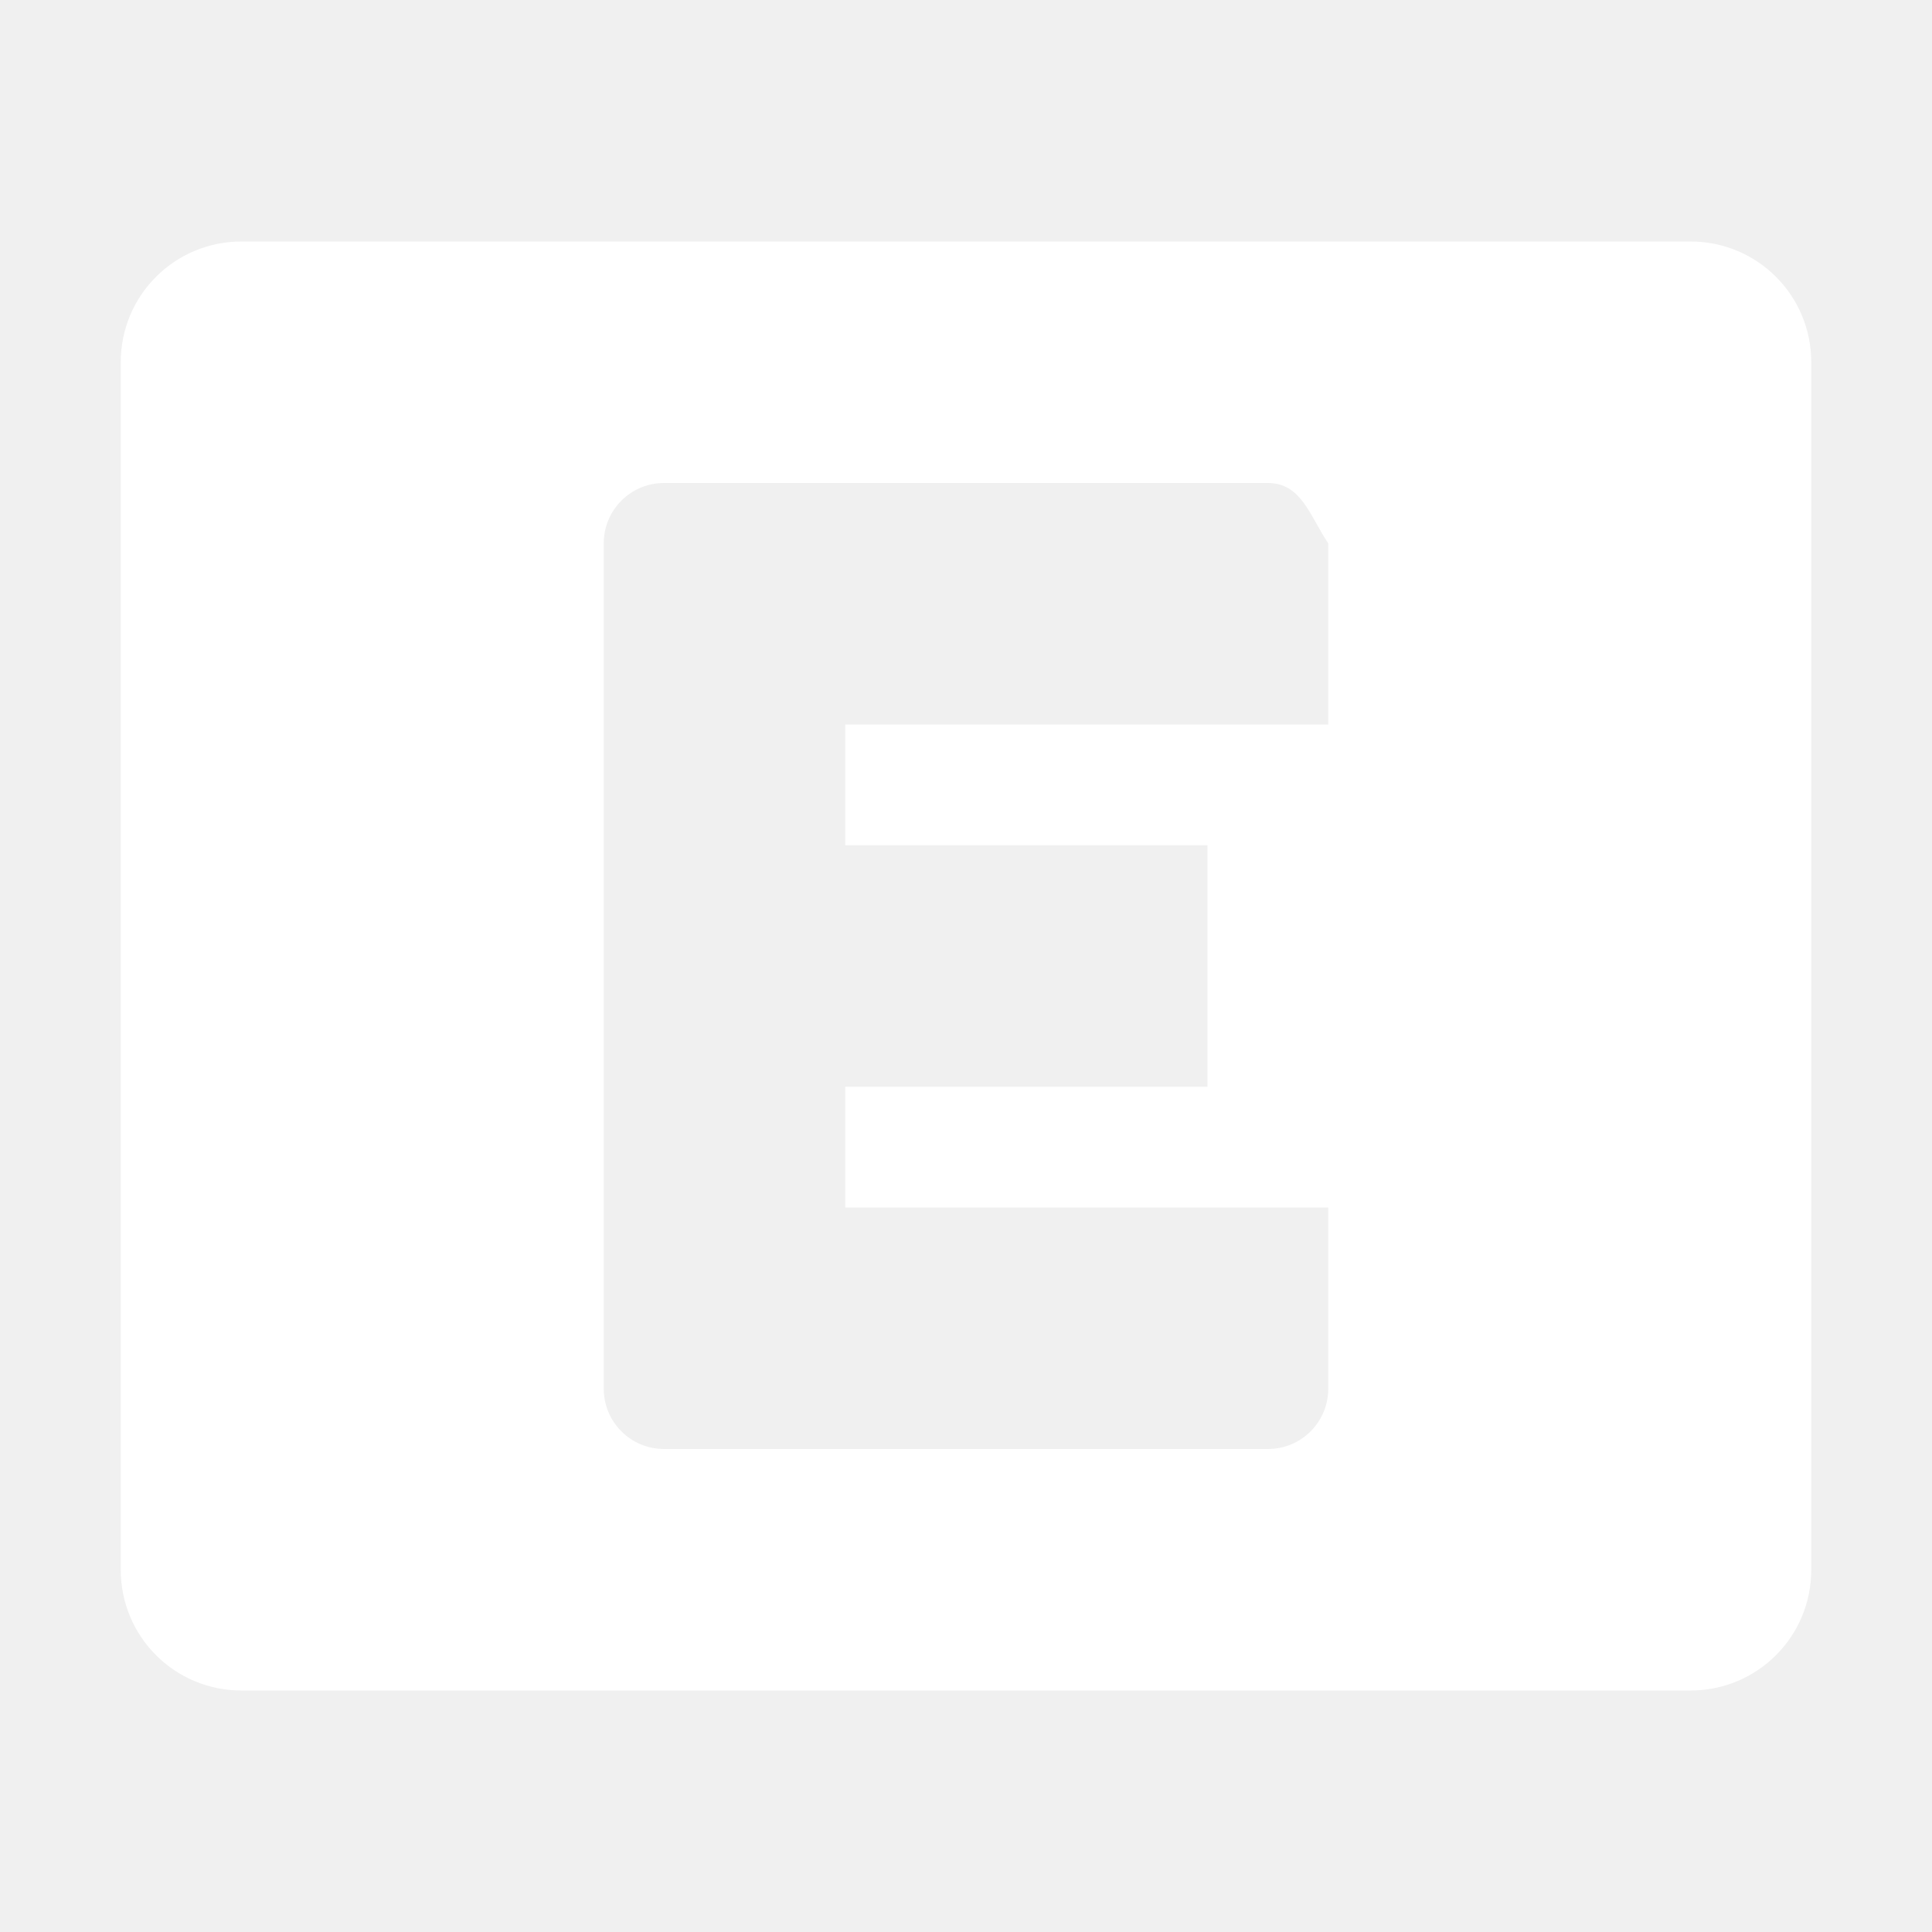
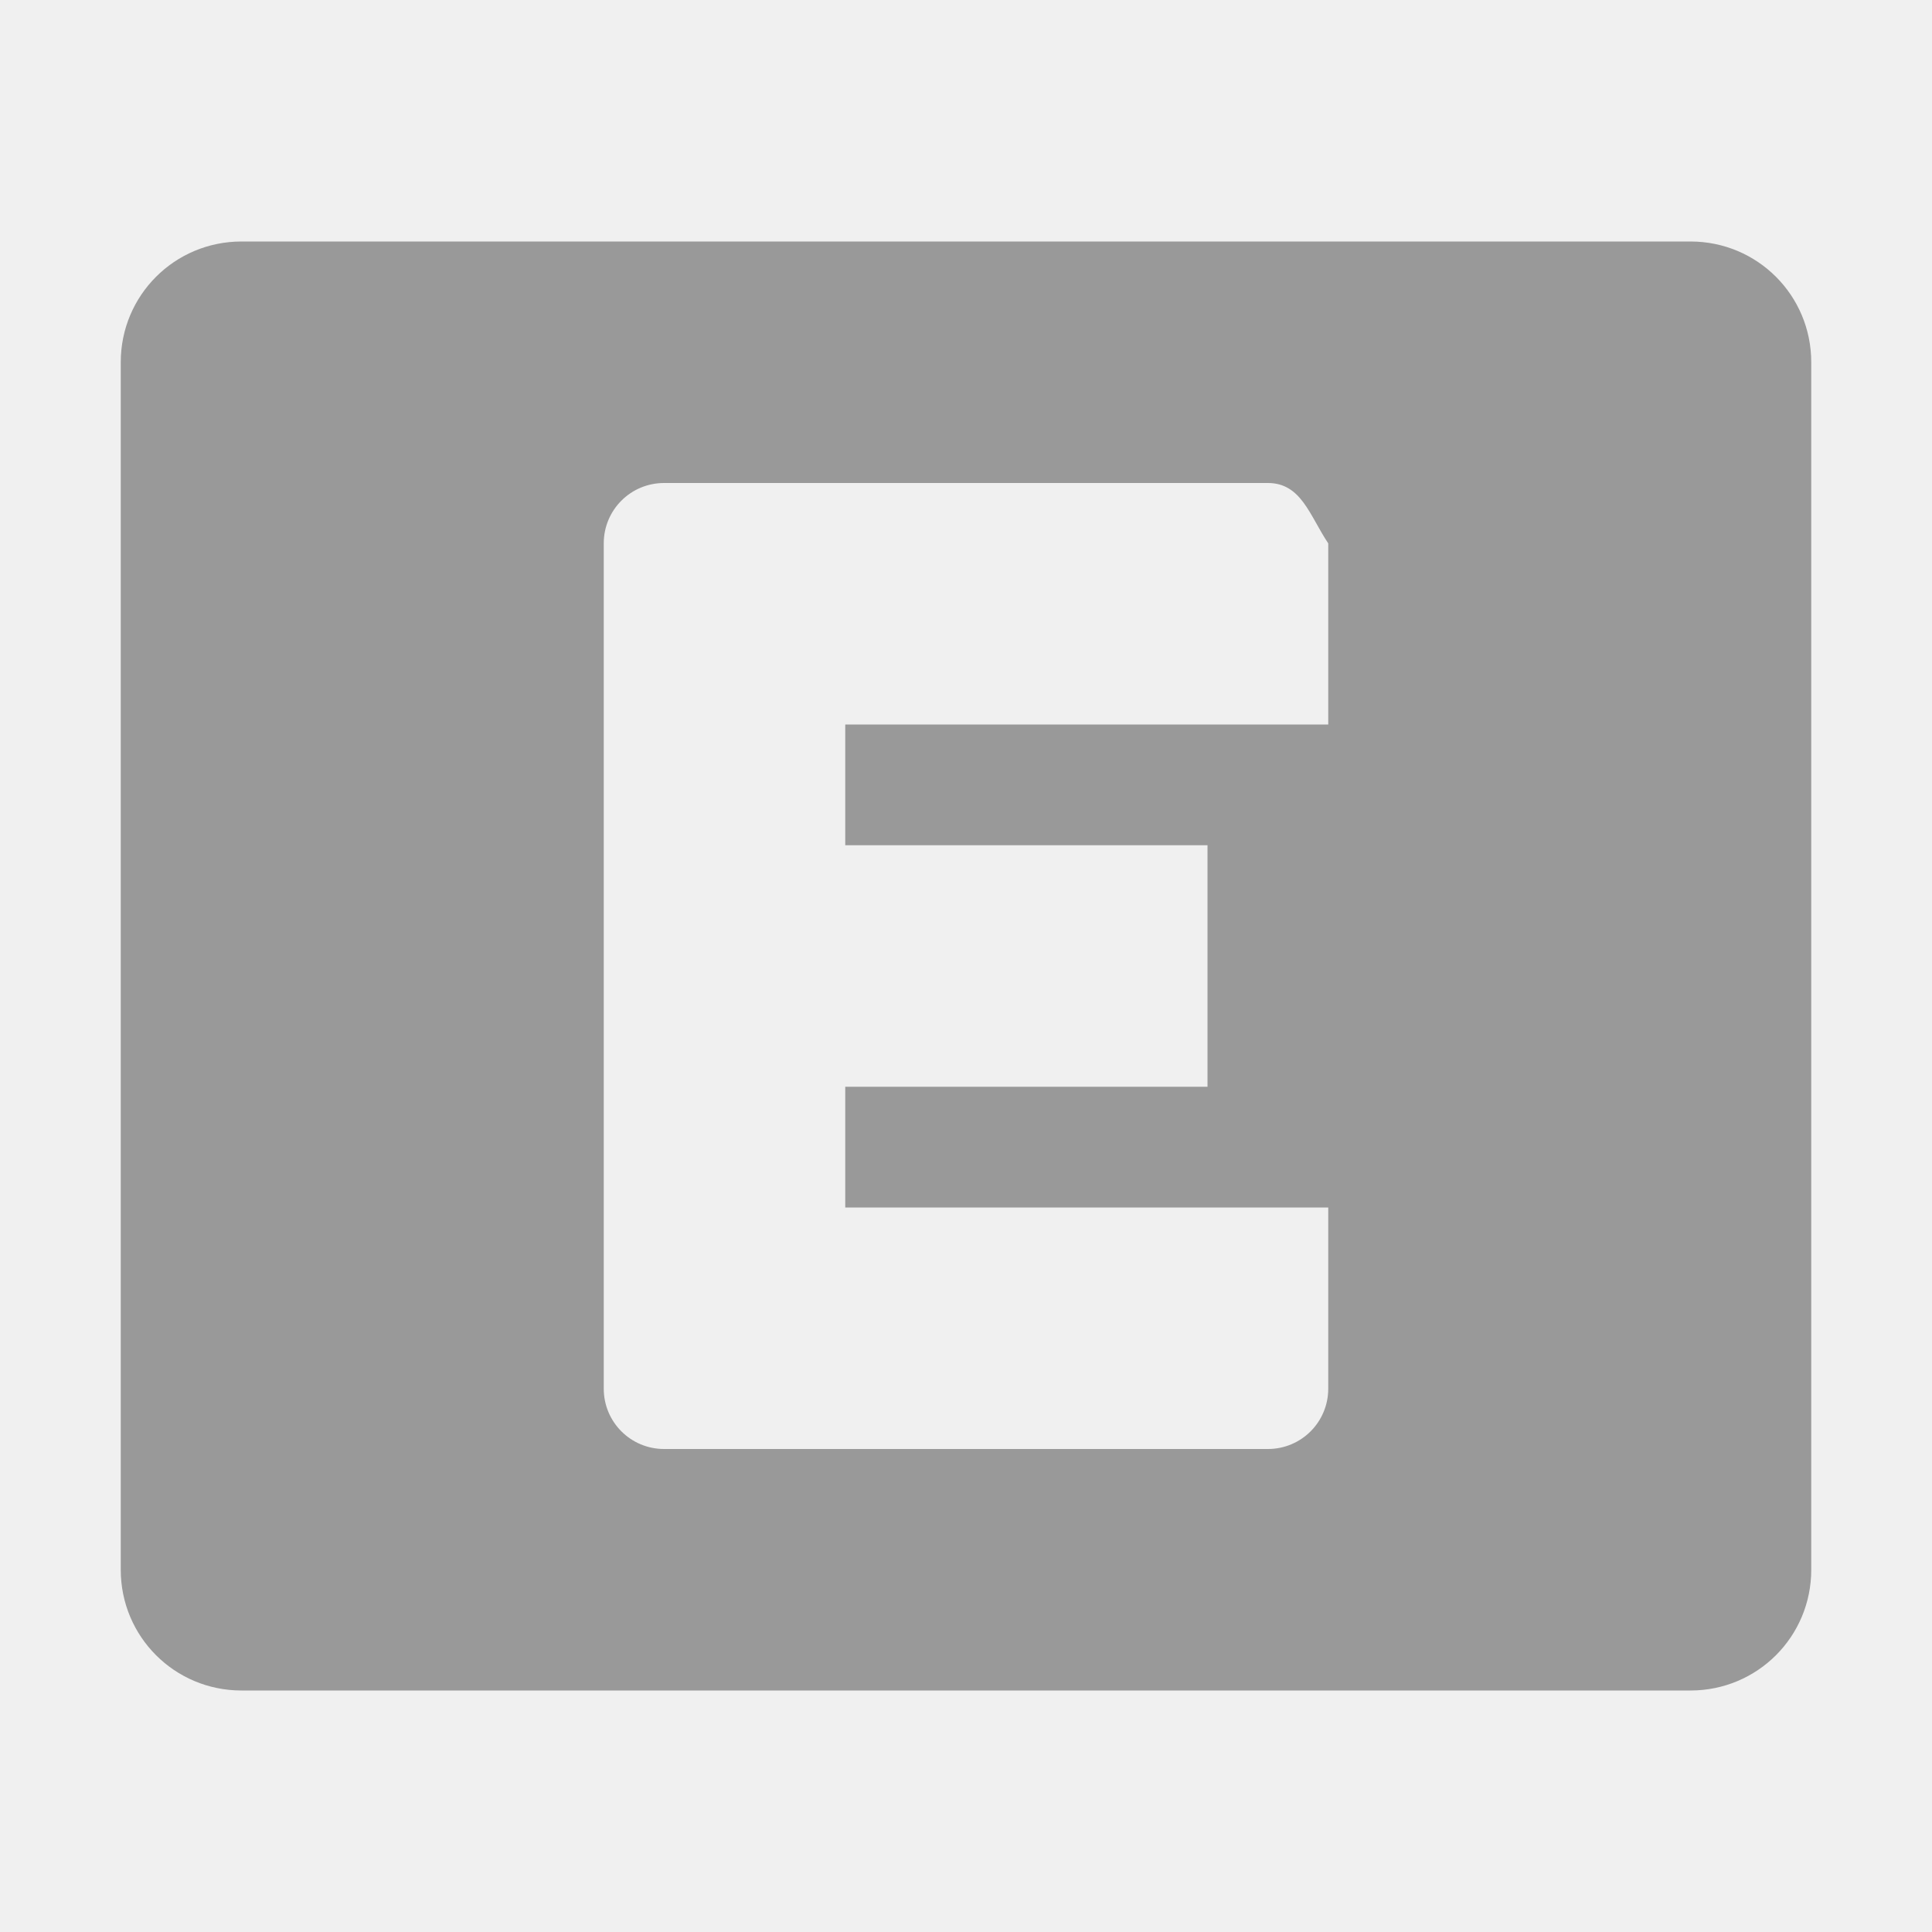
<svg xmlns="http://www.w3.org/2000/svg" id="svg2" height="16" width="16" version="1.0">
  <defs id="defs213306" />
-   <g id="layer1" transform="translate(0,-6)" style="fill:#ffffff">
-     <rect id="rect3879" style="color:#000000;fill:#ffffff" rx="1" height="12" width="16" y="8" x="-20" />
-     <path id="rect3936" style="color:#000000;fill:#ffffff" d="m2 8c-0.554 0-1 0.446-1 1v10c0 0.554 0.446 1 1 1h12c0.554 0 1-0.446 1-1v-10c0-0.554-0.446-1-1-1zm3.5 2h5c0.277 0 0.346 0.27 0.5 0.5v1.5h-4v1h3v2h-3v1h4v1.5c0 0.277-0.223 0.5-0.5 0.5h-5c-0.277 0-0.5-0.223-0.5-0.5v-7c0-0.277 0.223-0.5 0.5-0.5z" />
-     <path id="path3948" style="color:#000000;fill:#ffffff" d="m-15.5 10c-0.277 0-0.5 0.223-0.5 0.5v7c0 0.277 0.223 0.5 0.5 0.5h6c0.277 0 0.5-0.223 0.5-0.5v-1.5h-5v-1h3v-2h-3v-1h5v-1.5c0-0.277-0.223-0.5-0.5-0.5h-6z" />
+   <g id="layer1" transform="translate(0,-6)" style="fill:#999999">
+     <rect id="rect3879" style="color:#000000;fill:#999999" rx="1" height="12" width="16" y="8" x="-20" />
+     <path id="rect3936" style="color:#000000;fill:#999999" d="m2 8c-0.554 0-1 0.446-1 1v10c0 0.554 0.446 1 1 1h12c0.554 0 1-0.446 1-1v-10c0-0.554-0.446-1-1-1zm3.5 2h5c0.277 0 0.346 0.27 0.5 0.5v1.5h-4v1h3v2h-3v1h4v1.5c0 0.277-0.223 0.5-0.5 0.5h-5c-0.277 0-0.5-0.223-0.5-0.5v-7c0-0.277 0.223-0.5 0.5-0.5z" />
+     <path id="path3948" style="color:#000000;fill:#999999" d="m-15.5 10c-0.277 0-0.5 0.223-0.5 0.5v7c0 0.277 0.223 0.5 0.5 0.5h6c0.277 0 0.5-0.223 0.5-0.5v-1.5h-5v-1h3v-2h-3v-1h5v-1.5c0-0.277-0.223-0.5-0.5-0.5h-6z" />
  </g>
</svg>
